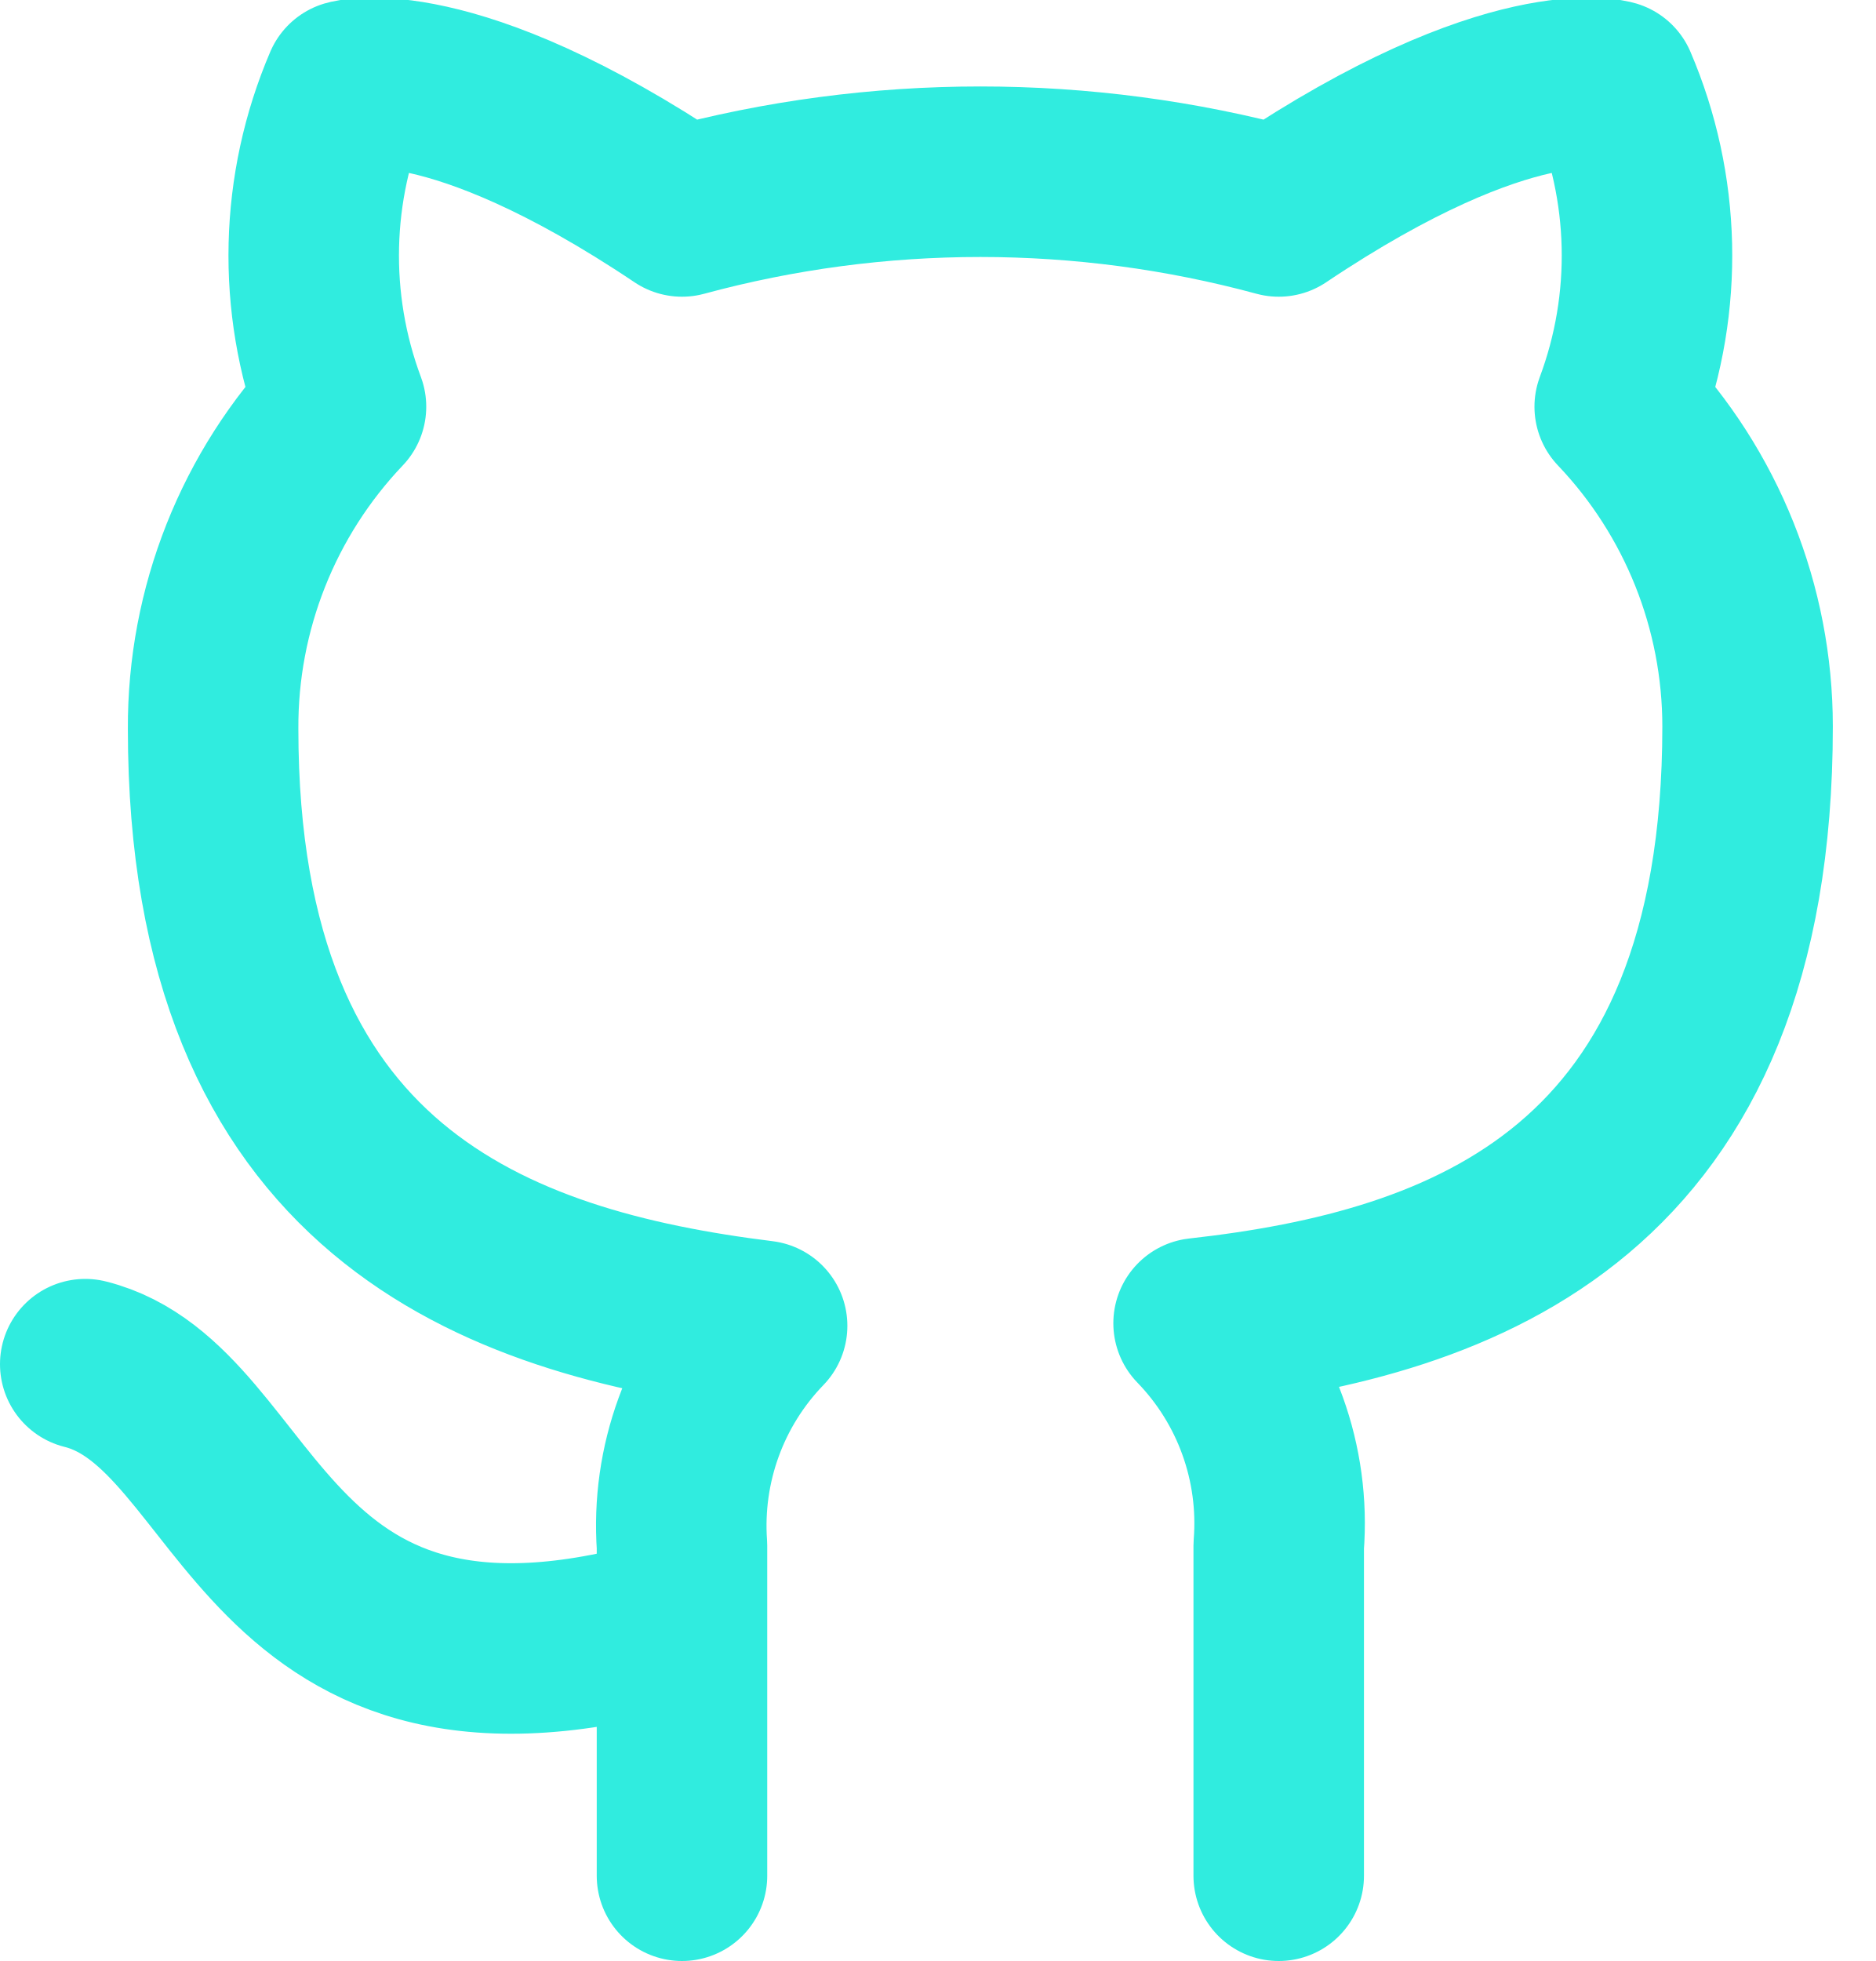
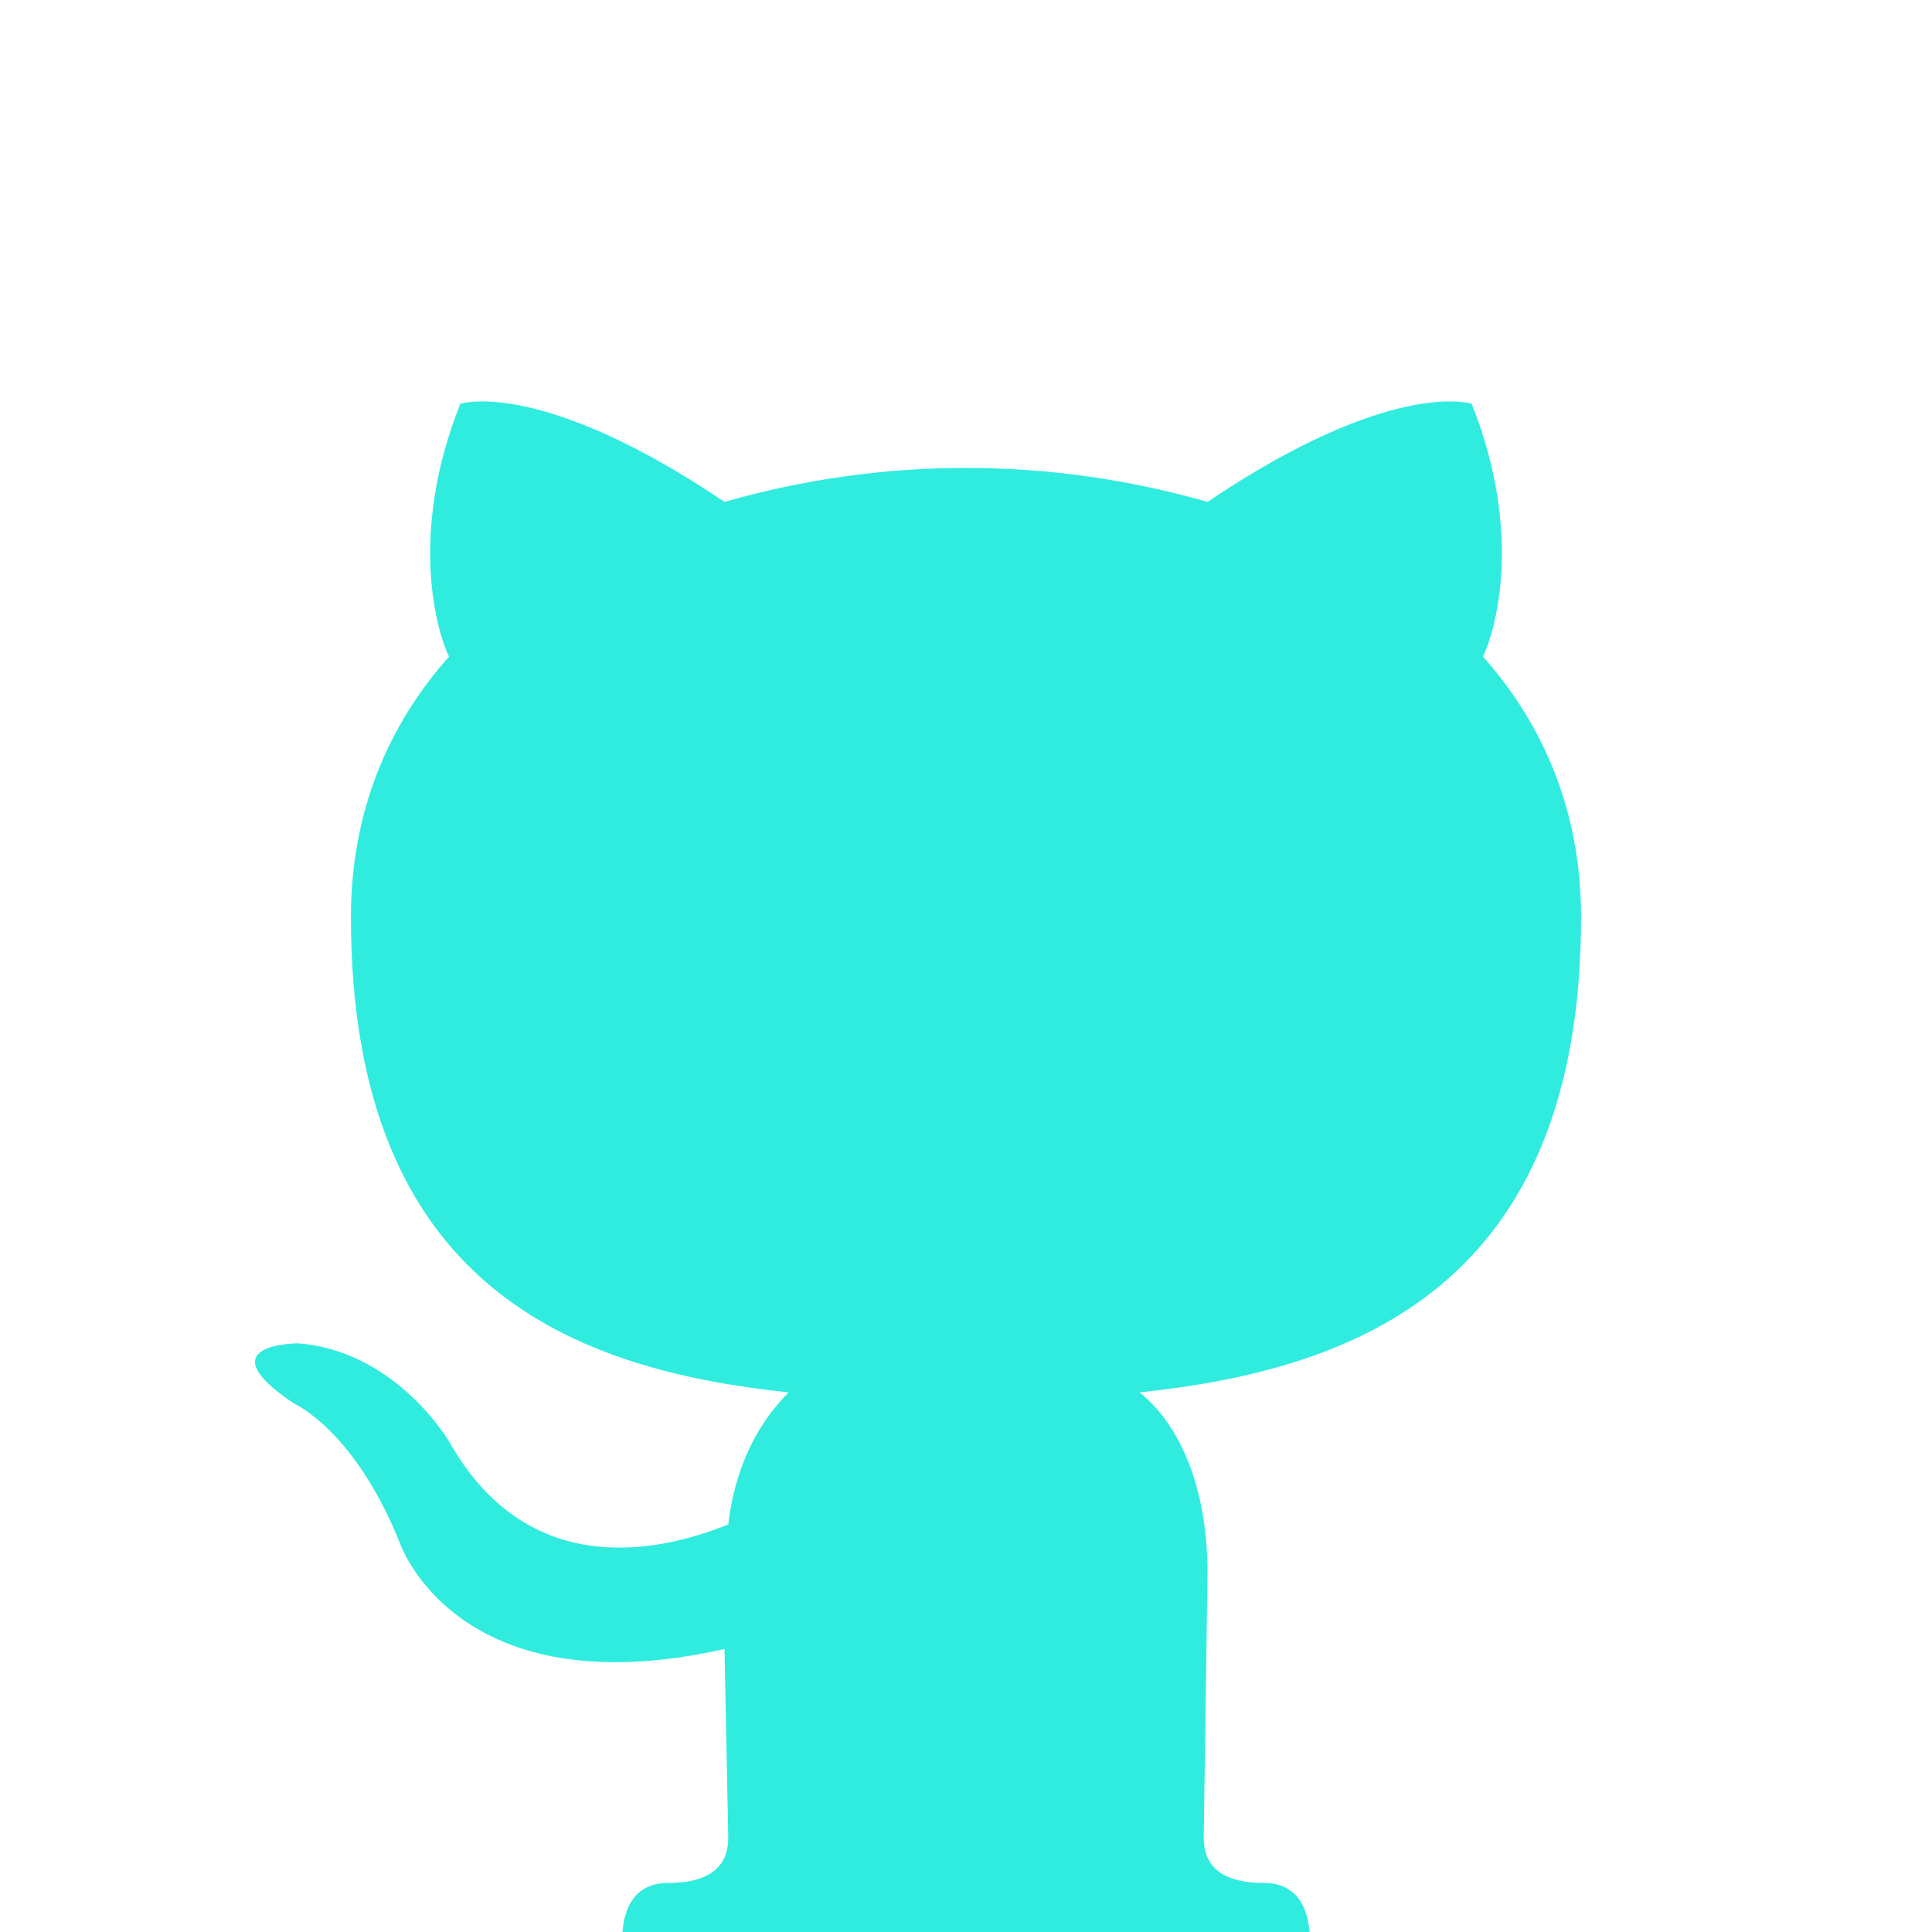
- <svg xmlns="http://www.w3.org/2000/svg" width="22px" height="23px" viewBox="0 0 22 23" version="1.1">
-   <g id="Page-1" stroke="none" stroke-width="1" fill="none" fill-rule="evenodd" stroke-linecap="round" stroke-linejoin="round">
-     <g id="Artboard" transform="translate(-859, -1692)" stroke="none" stroke-width="2">
-       <g id="github" transform="translate(860, 1692)">
-         <path stroke="#30ECDF" d="M7 19c-5 1.5-5-2.5-7-3m14 6v-3.87a3.37 3.37 0 0 0-.94-2.61c3.14-.35 6.44-1.54 6.44-7A5.44 5.44 0 0 0 18 4.77 5.07 5.07 0 0 0 17.91 1S16.73.65 14 2.48a13.38 13.38 0 0 0-7 0C4.27.65 3.09 1 3.09 1A5.07 5.07 0 0 0 3 4.77a5.44 5.44 0 0 0-1.5 3.78c0 5.42 3.3 6.61 6.44 7A3.37 3.37 0 0 0 7 18.13V22" id="Shape" />
-       </g>
-     </g>
-   </g>
+ <svg xmlns="http://www.w3.org/2000/svg" aria-label="Github" role="img" viewBox="0 0 512 512">
+   <rect width="512" height="512" rx="15%" fill="none" />
+   <path fill="#30ECDF" d="M335 499c14 0 12 17 12 17H165s-2-17 12-17c13 0 16-6 16-12l-1-50c-71 16-86-28-86-28-12-30-28-37-28-37-24-16 1-16 1-16 26 2 40 26 40 26 22 39 59 28 74 22 2-17 9-28 16-35-57-6-116-28-116-126 0-28 10-51 26-69-3-6-11-32 3-67 0 0 21-7 70 26 42-12 86-12 128 0 49-33 70-26 70-26 14 35 6 61 3 67 16 18 26 41 26 69 0 98-60 120-117 126 10 8 18 24 18 48l-1 70c0 6 3 12 16 12z" />
</svg>
